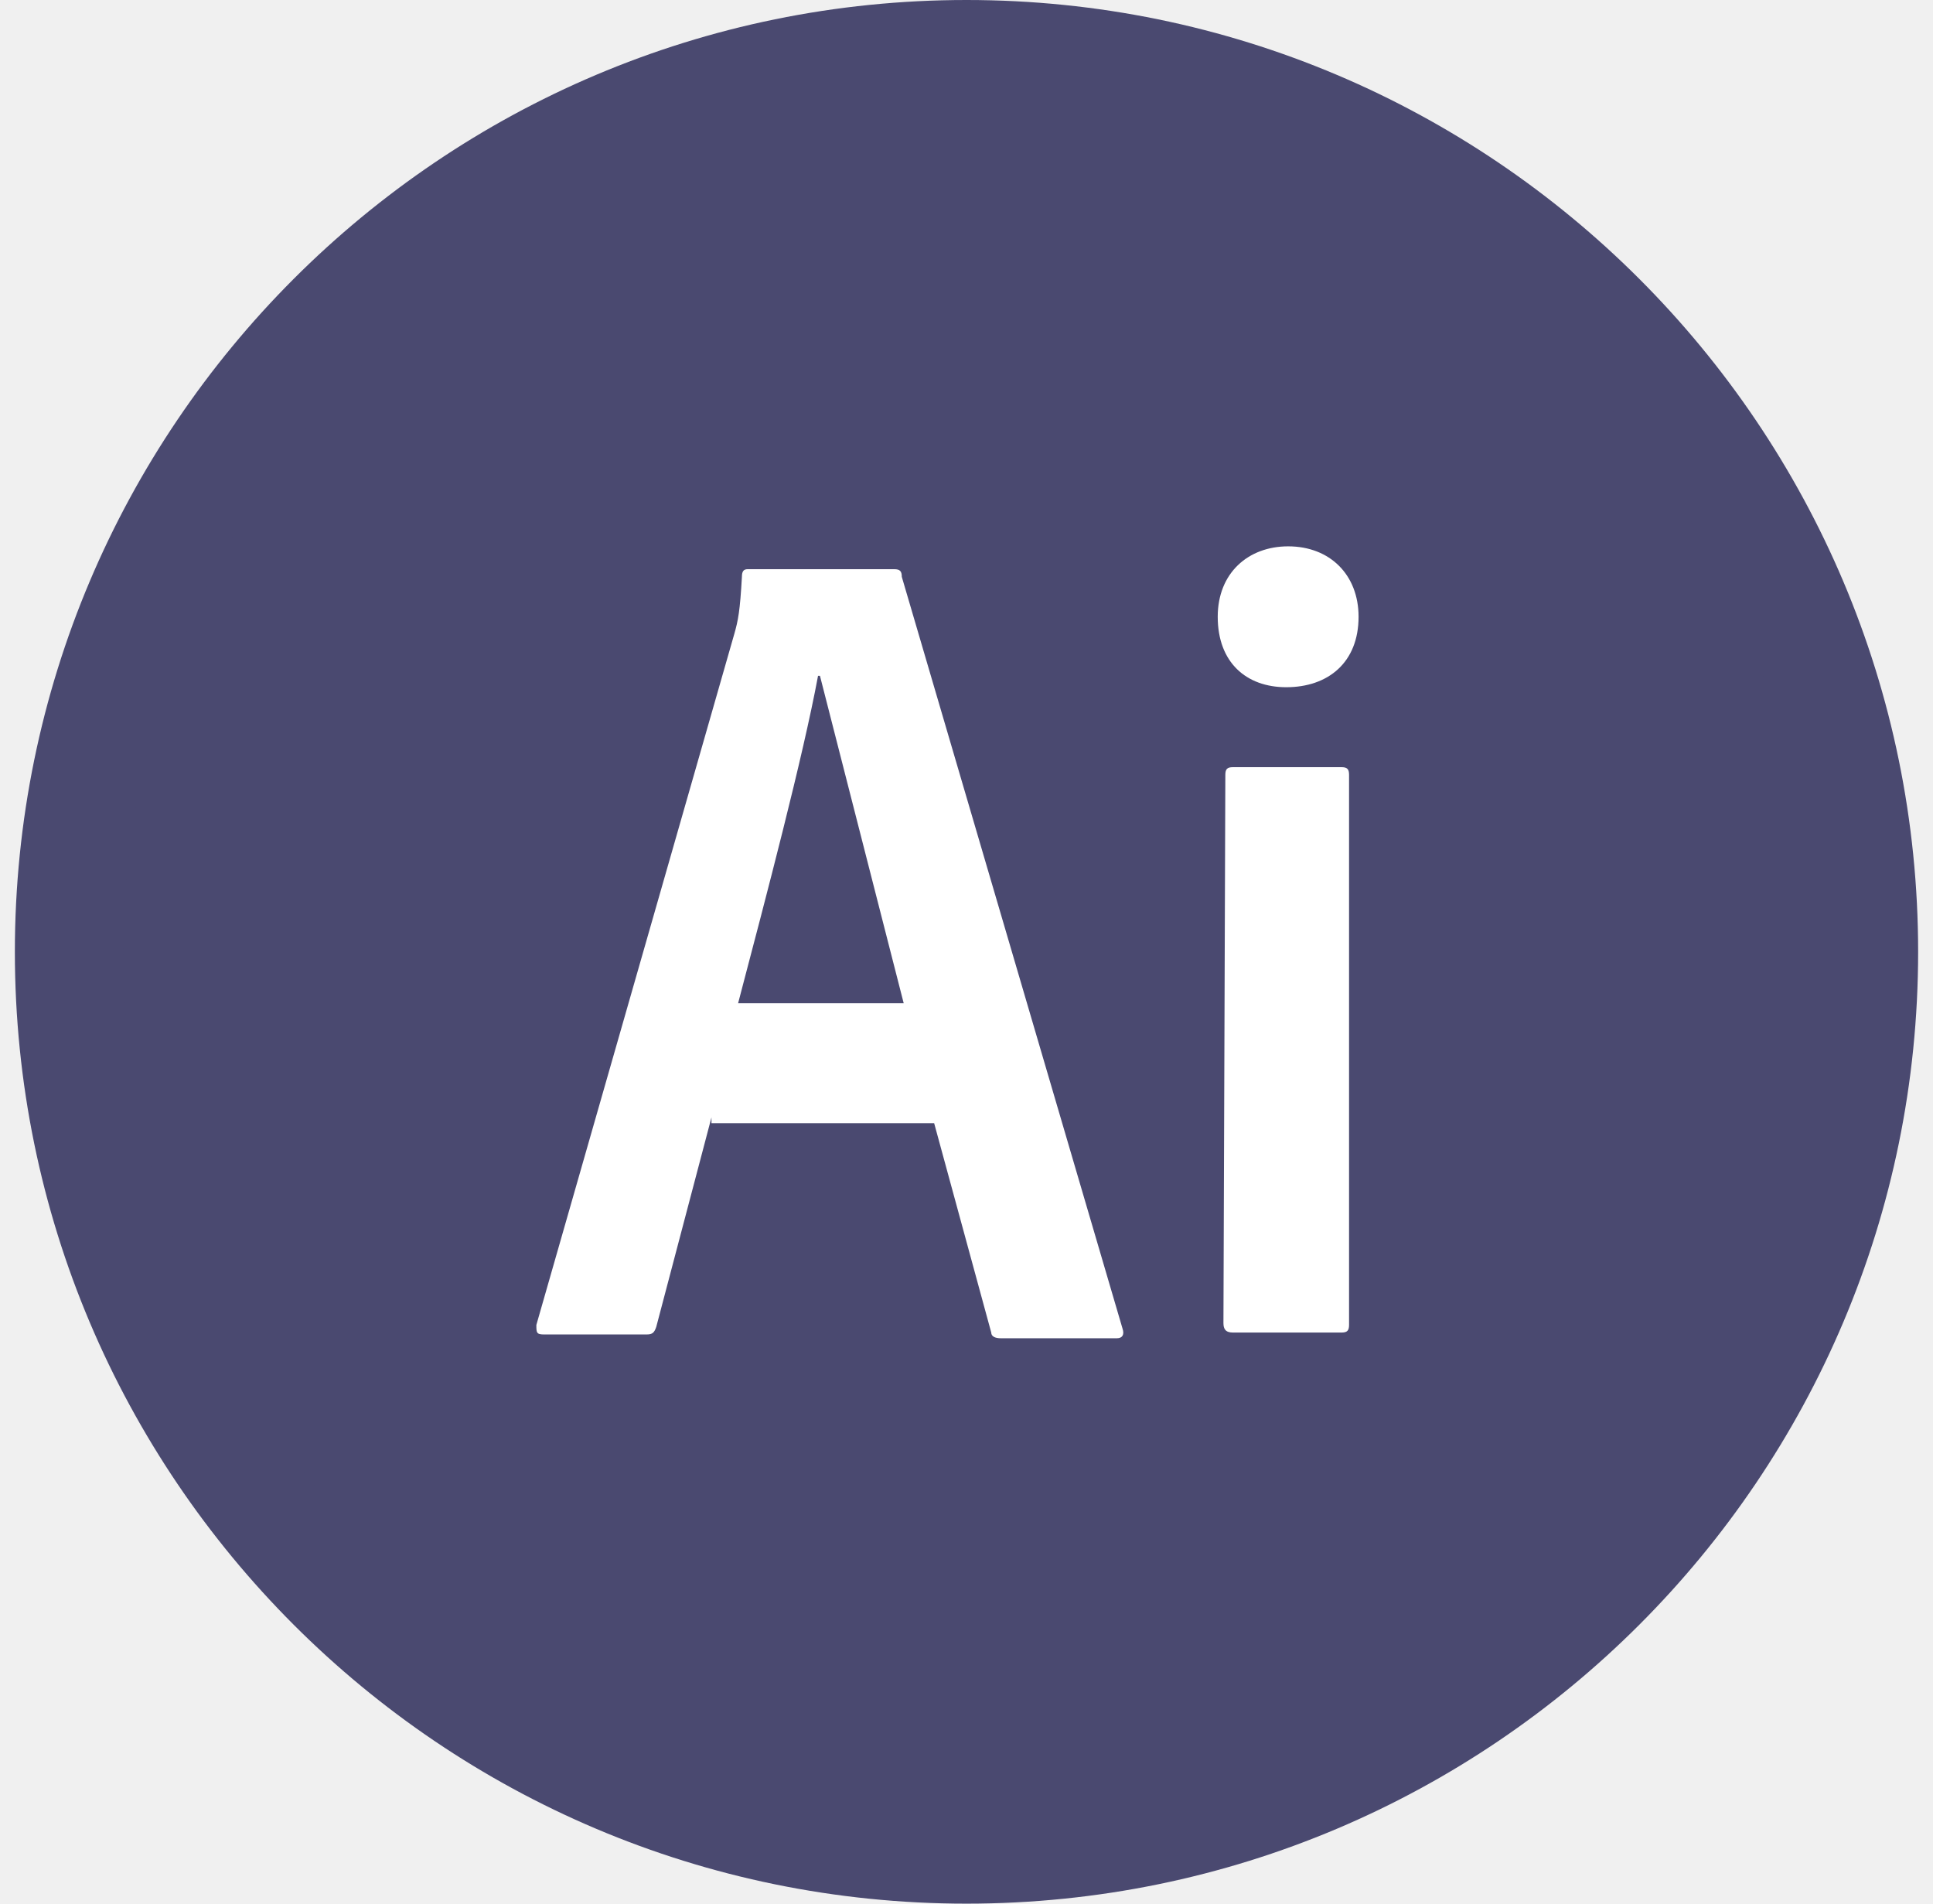
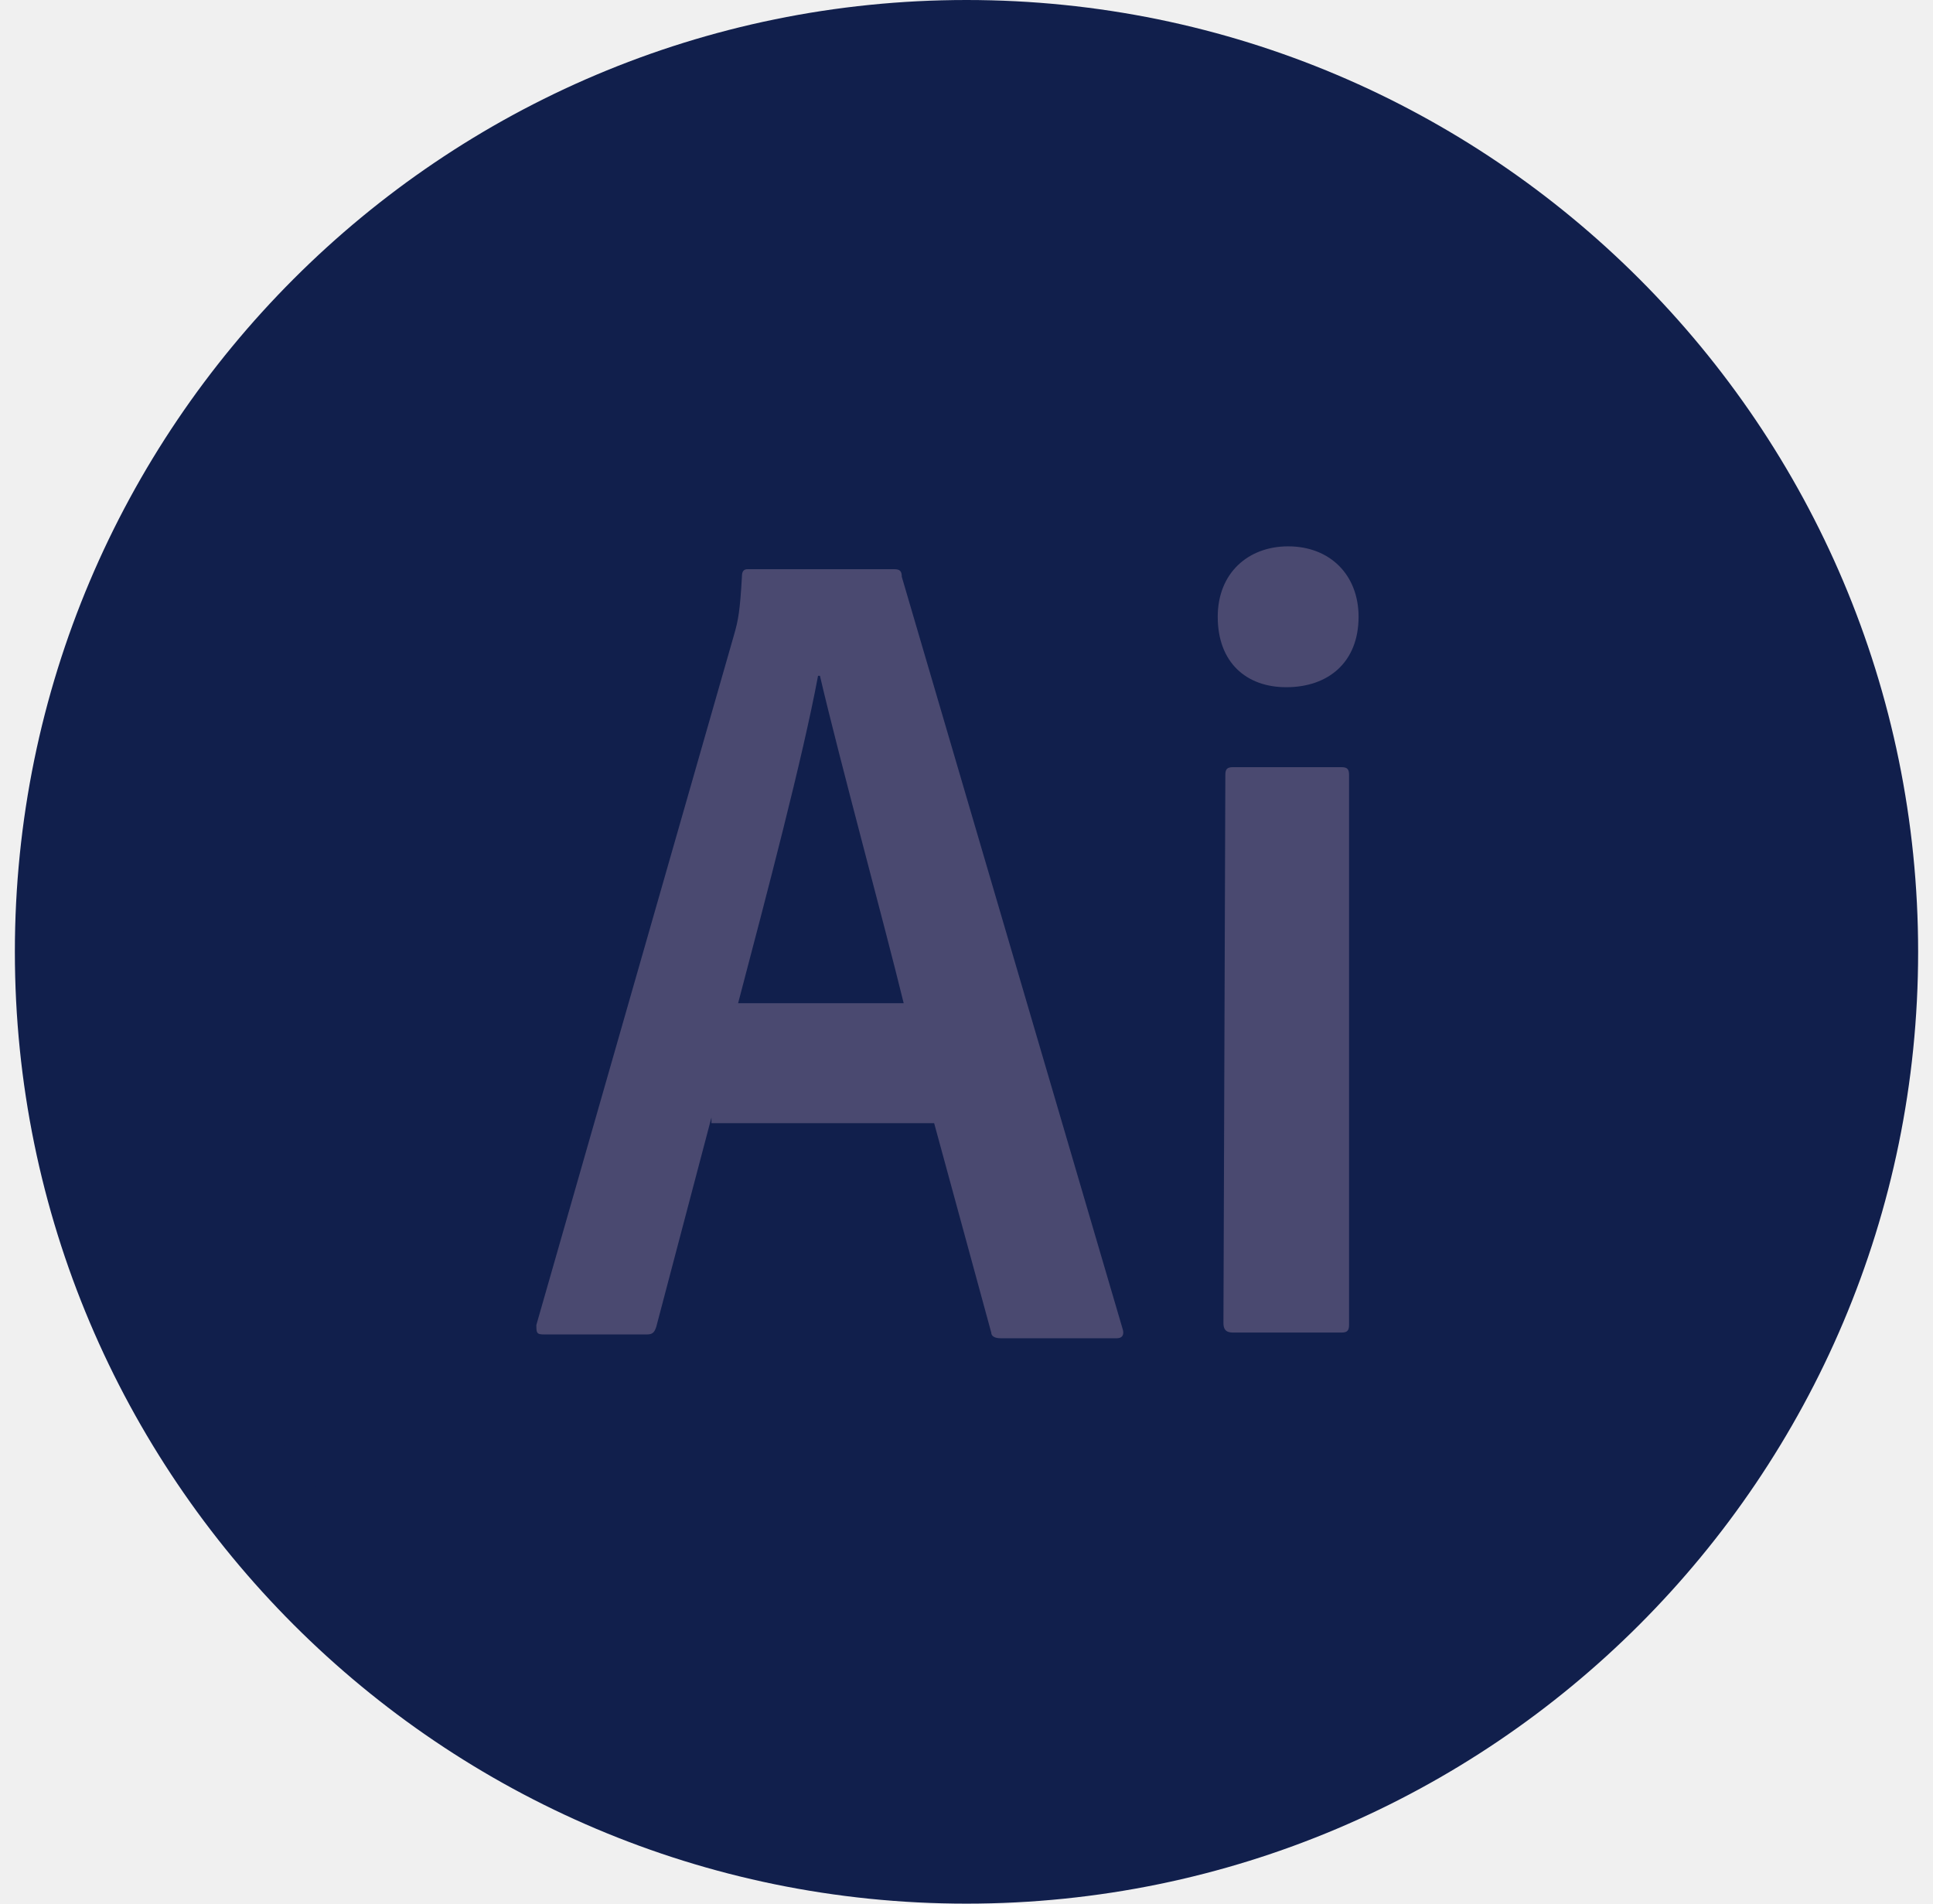
- <svg xmlns="http://www.w3.org/2000/svg" width="65" height="64" fill="none">
-   <g fill="#4a4970">
-     <path d="M32.5 62.208C15.86 62.208 2.292 48.64 2.292 32S15.86 1.792 32.5 1.792 62.708 15.36 62.708 32 49.14 62.208 32.5 62.208z" />
-     <path d="M32.5 3.648c15.616 0 28.352 12.736 28.352 28.352S48.116 60.352 32.5 60.352 4.148 47.616 4.148 32 16.884 3.648 32.5 3.648zM32.5 0C14.836 0 .5 14.336.5 32s14.336 32 32 32 32-14.336 32-32-14.336-32-32-32z" />
-   </g>
-   <path d="M41.204 26.048c0-.192.064-.256.256-.256h3.648c.192 0 .256.064.256.256v18.496c0 .192-.064.256-.256.256H41.46c-.256 0-.32-.128-.32-.32l.064-18.432zm-.256-5.312c0-1.472 1.024-2.368 2.368-2.368 1.408 0 2.368.96 2.368 2.368 0 1.536-1.024 2.368-2.432 2.368-1.344 0-2.304-.832-2.304-2.368zm-10.56 12.992L27.572 22.72h-.064c-.512 2.752-1.728 7.36-2.688 11.008h5.568zm-6.464 3.84l-1.856 7.04c-.064.192-.128.256-.32.256h-3.456c-.256 0-.256-.064-.256-.32l6.656-23.232c.128-.448.192-.768.256-1.92 0-.192.064-.256.192-.256h4.928c.192 0 .256.064.256.256l7.424 25.28c.064.192 0 .32-.192.32h-3.904c-.192 0-.32-.064-.32-.192l-1.92-7.04h-7.488v-.192z" fill="#fff" />
+ <svg xmlns="http://www.w3.org/2000/svg" width="65" height="64" viewBox="0 0 65 64" fill="none">
+   <path d="M32.5 62.208C15.86 62.208 2.292 48.64 2.292 32C2.292 15.36 15.86 1.792 32.5 1.792C49.14 1.792 62.708 15.36 62.708 32C62.708 48.64 49.14 62.208 32.5 62.208Z" fill="#111F4C" />
+   <path d="M32.5 3.648C48.116 3.648 60.852 16.384 60.852 32C60.852 47.616 48.116 60.352 32.5 60.352C16.884 60.352 4.148 47.616 4.148 32C4.148 16.384 16.884 3.648 32.5 3.648ZM32.5 0C14.836 0 0.5 14.336 0.5 32C0.5 49.664 14.836 64 32.5 64C50.164 64 64.5 49.664 64.5 32C64.5 14.336 50.164 0 32.5 0Z" fill="#111F4C" />
+   <path d="M41.204 26.048C41.204 25.856 41.268 25.792 41.46 25.792H45.108C45.3 25.792 45.364 25.856 45.364 26.048V44.544C45.364 44.736 45.3 44.8 45.108 44.8H41.46C41.204 44.8 41.14 44.672 41.14 44.48L41.204 26.048ZM40.948 20.736C40.948 19.264 41.972 18.368 43.316 18.368C44.724 18.368 45.684 19.328 45.684 20.736C45.684 22.272 44.66 23.104 43.252 23.104C41.908 23.104 40.948 22.272 40.948 20.736ZM30.388 33.728C29.748 31.104 28.212 25.472 27.572 22.72H27.508C26.996 25.472 25.78 30.08 24.82 33.728H30.388ZM23.924 37.568L22.068 44.608C22.004 44.8 21.94 44.864 21.748 44.864H18.292C18.036 44.864 18.036 44.8 18.036 44.544L24.692 21.312C24.82 20.864 24.884 20.544 24.948 19.392C24.948 19.2 25.012 19.136 25.14 19.136H30.068C30.26 19.136 30.324 19.2 30.324 19.392L37.748 44.672C37.812 44.864 37.748 44.992 37.556 44.992H33.652C33.46 44.992 33.332 44.928 33.332 44.8L31.412 37.76H23.924V37.568Z" fill="#4A4970" />
</svg>
